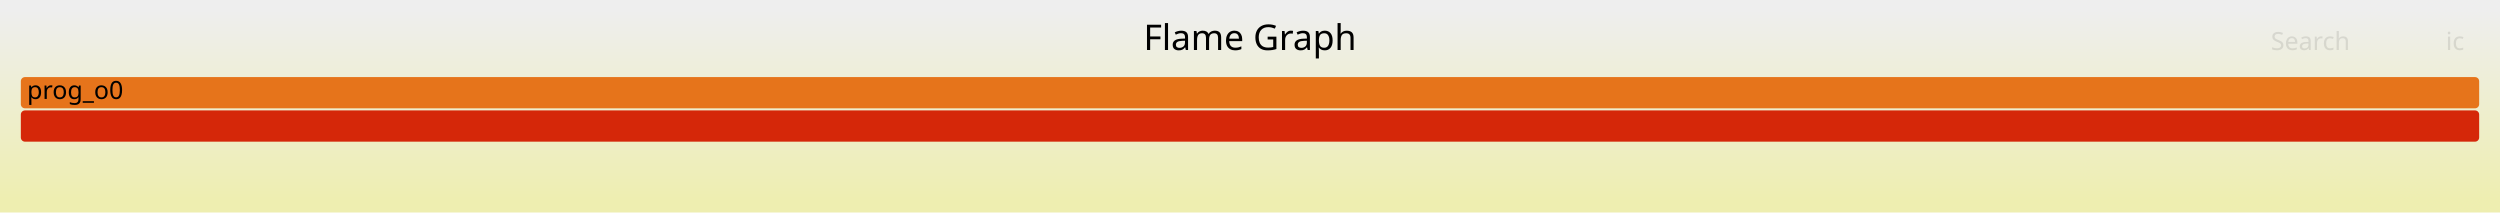
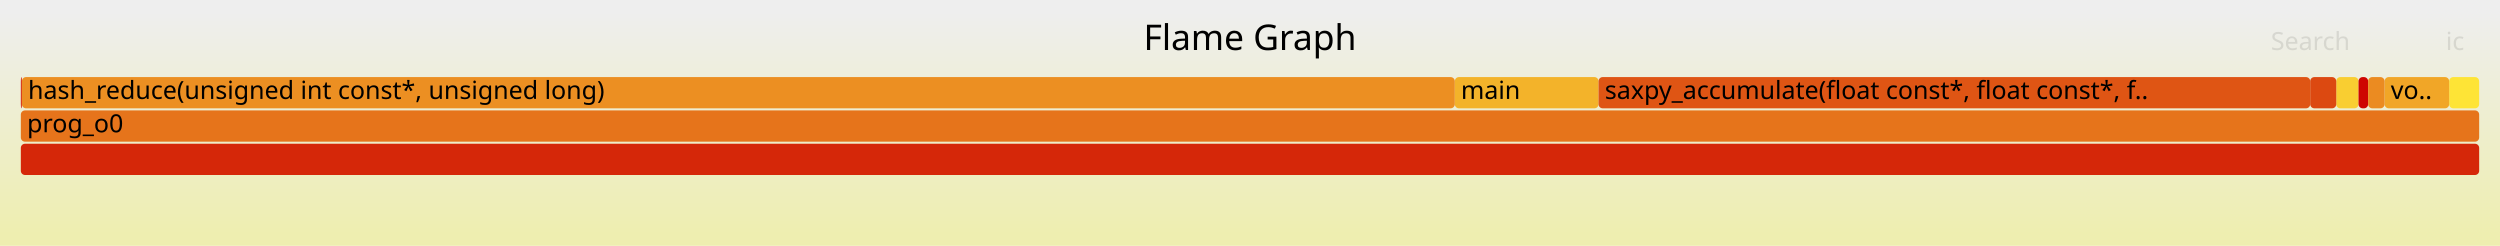
- <svg xmlns="http://www.w3.org/2000/svg" version="1.1" width="1200" height="102" viewBox="0 0 1200 102">
+ <svg xmlns="http://www.w3.org/2000/svg" version="1.1" width="1200" height="118" viewBox="0 0 1200 118">
  <defs>
    <linearGradient id="background" y1="0" y2="1" x1="0" x2="0">
      <stop stop-color="#eeeeee" offset="5%" />
      <stop stop-color="#eeeeb0" offset="95%" />
    </linearGradient>
  </defs>
  <style type="text/css">
	text { font-family:Verdana; font-size:12px; fill:rgb(0,0,0); }
	#search, #ignorecase { opacity:0.1; cursor:pointer; }
	#search:hover, #search.show, #ignorecase:hover, #ignorecase.show { opacity:1; }
	#subtitle { text-anchor:middle; font-color:rgb(160,160,160); }
	#title { text-anchor:middle; font-size:17px}
	#unzoom { cursor:pointer; }
	#frames &gt; *:hover { stroke:black; stroke-width:0.5; cursor:pointer; }
	.hide { display:none; }
	.parent { opacity:0.5; }
</style>
-   <rect x="0.0" y="0" width="1200.0" height="102.0" fill="url(#background)" />
+   <rect x="0.0" y="0" width="1200.0" height="118.0" fill="url(#background)" />
  <text id="title" x="600.00" y="24">Flame Graph</text>
-   <text id="details" x="10.00" y="85"> </text>
+   <text id="details" x="10.00" y="101"> </text>
  <text id="unzoom" x="10.00" y="24" class="hide">Reset Zoom</text>
  <text id="search" x="1090.00" y="24">Search</text>
  <text id="ignorecase" x="1174.00" y="24">ic</text>
-   <text id="matched" x="1090.00" y="85"> </text>
+   <text id="matched" x="1090.00" y="101"> </text>
  <g id="frames">
    <g>
-       <rect x="10.0" y="53" width="1180.0" height="15.0" fill="rgb(213,39,9)" rx="2" ry="2" />
-       <text x="13.00" y="63.5" />
+       <rect x="698.3" y="37" width="69.0" height="15.0" fill="rgb(243,179,42)" rx="2" ry="2" />
+       <text x="701.26" y="47.5">main</text>
    </g>
    <g>
-       <rect x="10.0" y="37" width="1180.0" height="15.0" fill="rgb(230,116,27)" rx="2" ry="2" />
-       <text x="13.00" y="47.5">prog_o0</text>
+       <rect x="10.0" y="37" width="0.5" height="15.0" fill="rgb(210,24,5)" rx="2" ry="2" />
+       <text x="13.00" y="47.5" />
+     </g>
+     <g>
+       <rect x="1175.6" y="37" width="14.4" height="15.0" fill="rgb(254,228,54)" rx="2" ry="2" />
+       <text x="1178.63" y="47.5" />
+     </g>
+     <g>
+       <rect x="10.5" y="37" width="687.8" height="15.0" fill="rgb(236,143,34)" rx="2" ry="2" />
+       <text x="13.46" y="47.5">hash_reduce(unsigned int const*, unsigned long)</text>
+     </g>
+     <g>
+       <rect x="10.0" y="53" width="1180.0" height="15.0" fill="rgb(230,116,27)" rx="2" ry="2" />
+       <text x="13.00" y="63.5">prog_o0</text>
+     </g>
+     <g>
+       <rect x="1121.4" y="37" width="10.7" height="15.0" fill="rgb(249,206,49)" rx="2" ry="2" />
+       <text x="1124.41" y="47.5" />
+     </g>
+     <g>
+       <rect x="1132.1" y="37" width="4.6" height="15.0" fill="rgb(206,5,1)" rx="2" ry="2" />
+       <text x="1135.07" y="47.5" />
+     </g>
+     <g>
+       <rect x="10.0" y="69" width="1180.0" height="15.0" fill="rgb(213,39,9)" rx="2" ry="2" />
+       <text x="13.00" y="79.5" />
+     </g>
+     <g>
+       <rect x="1144.6" y="37" width="31.0" height="15.0" fill="rgb(241,166,39)" rx="2" ry="2" />
+       <text x="1147.58" y="47.5">vo..</text>
+     </g>
+     <g>
+       <rect x="767.3" y="37" width="341.6" height="15.0" fill="rgb(223,85,20)" rx="2" ry="2" />
+       <text x="770.31" y="47.5">saxpy_accumulate(float const*, float const*, f..</text>
+     </g>
+     <g>
+       <rect x="1108.9" y="37" width="12.5" height="15.0" fill="rgb(220,73,17)" rx="2" ry="2" />
+       <text x="1111.89" y="47.5" />
+     </g>
+     <g>
+       <rect x="1136.7" y="37" width="7.9" height="15.0" fill="rgb(235,139,33)" rx="2" ry="2" />
+       <text x="1139.70" y="47.5" />
    </g>
  </g>
</svg>
